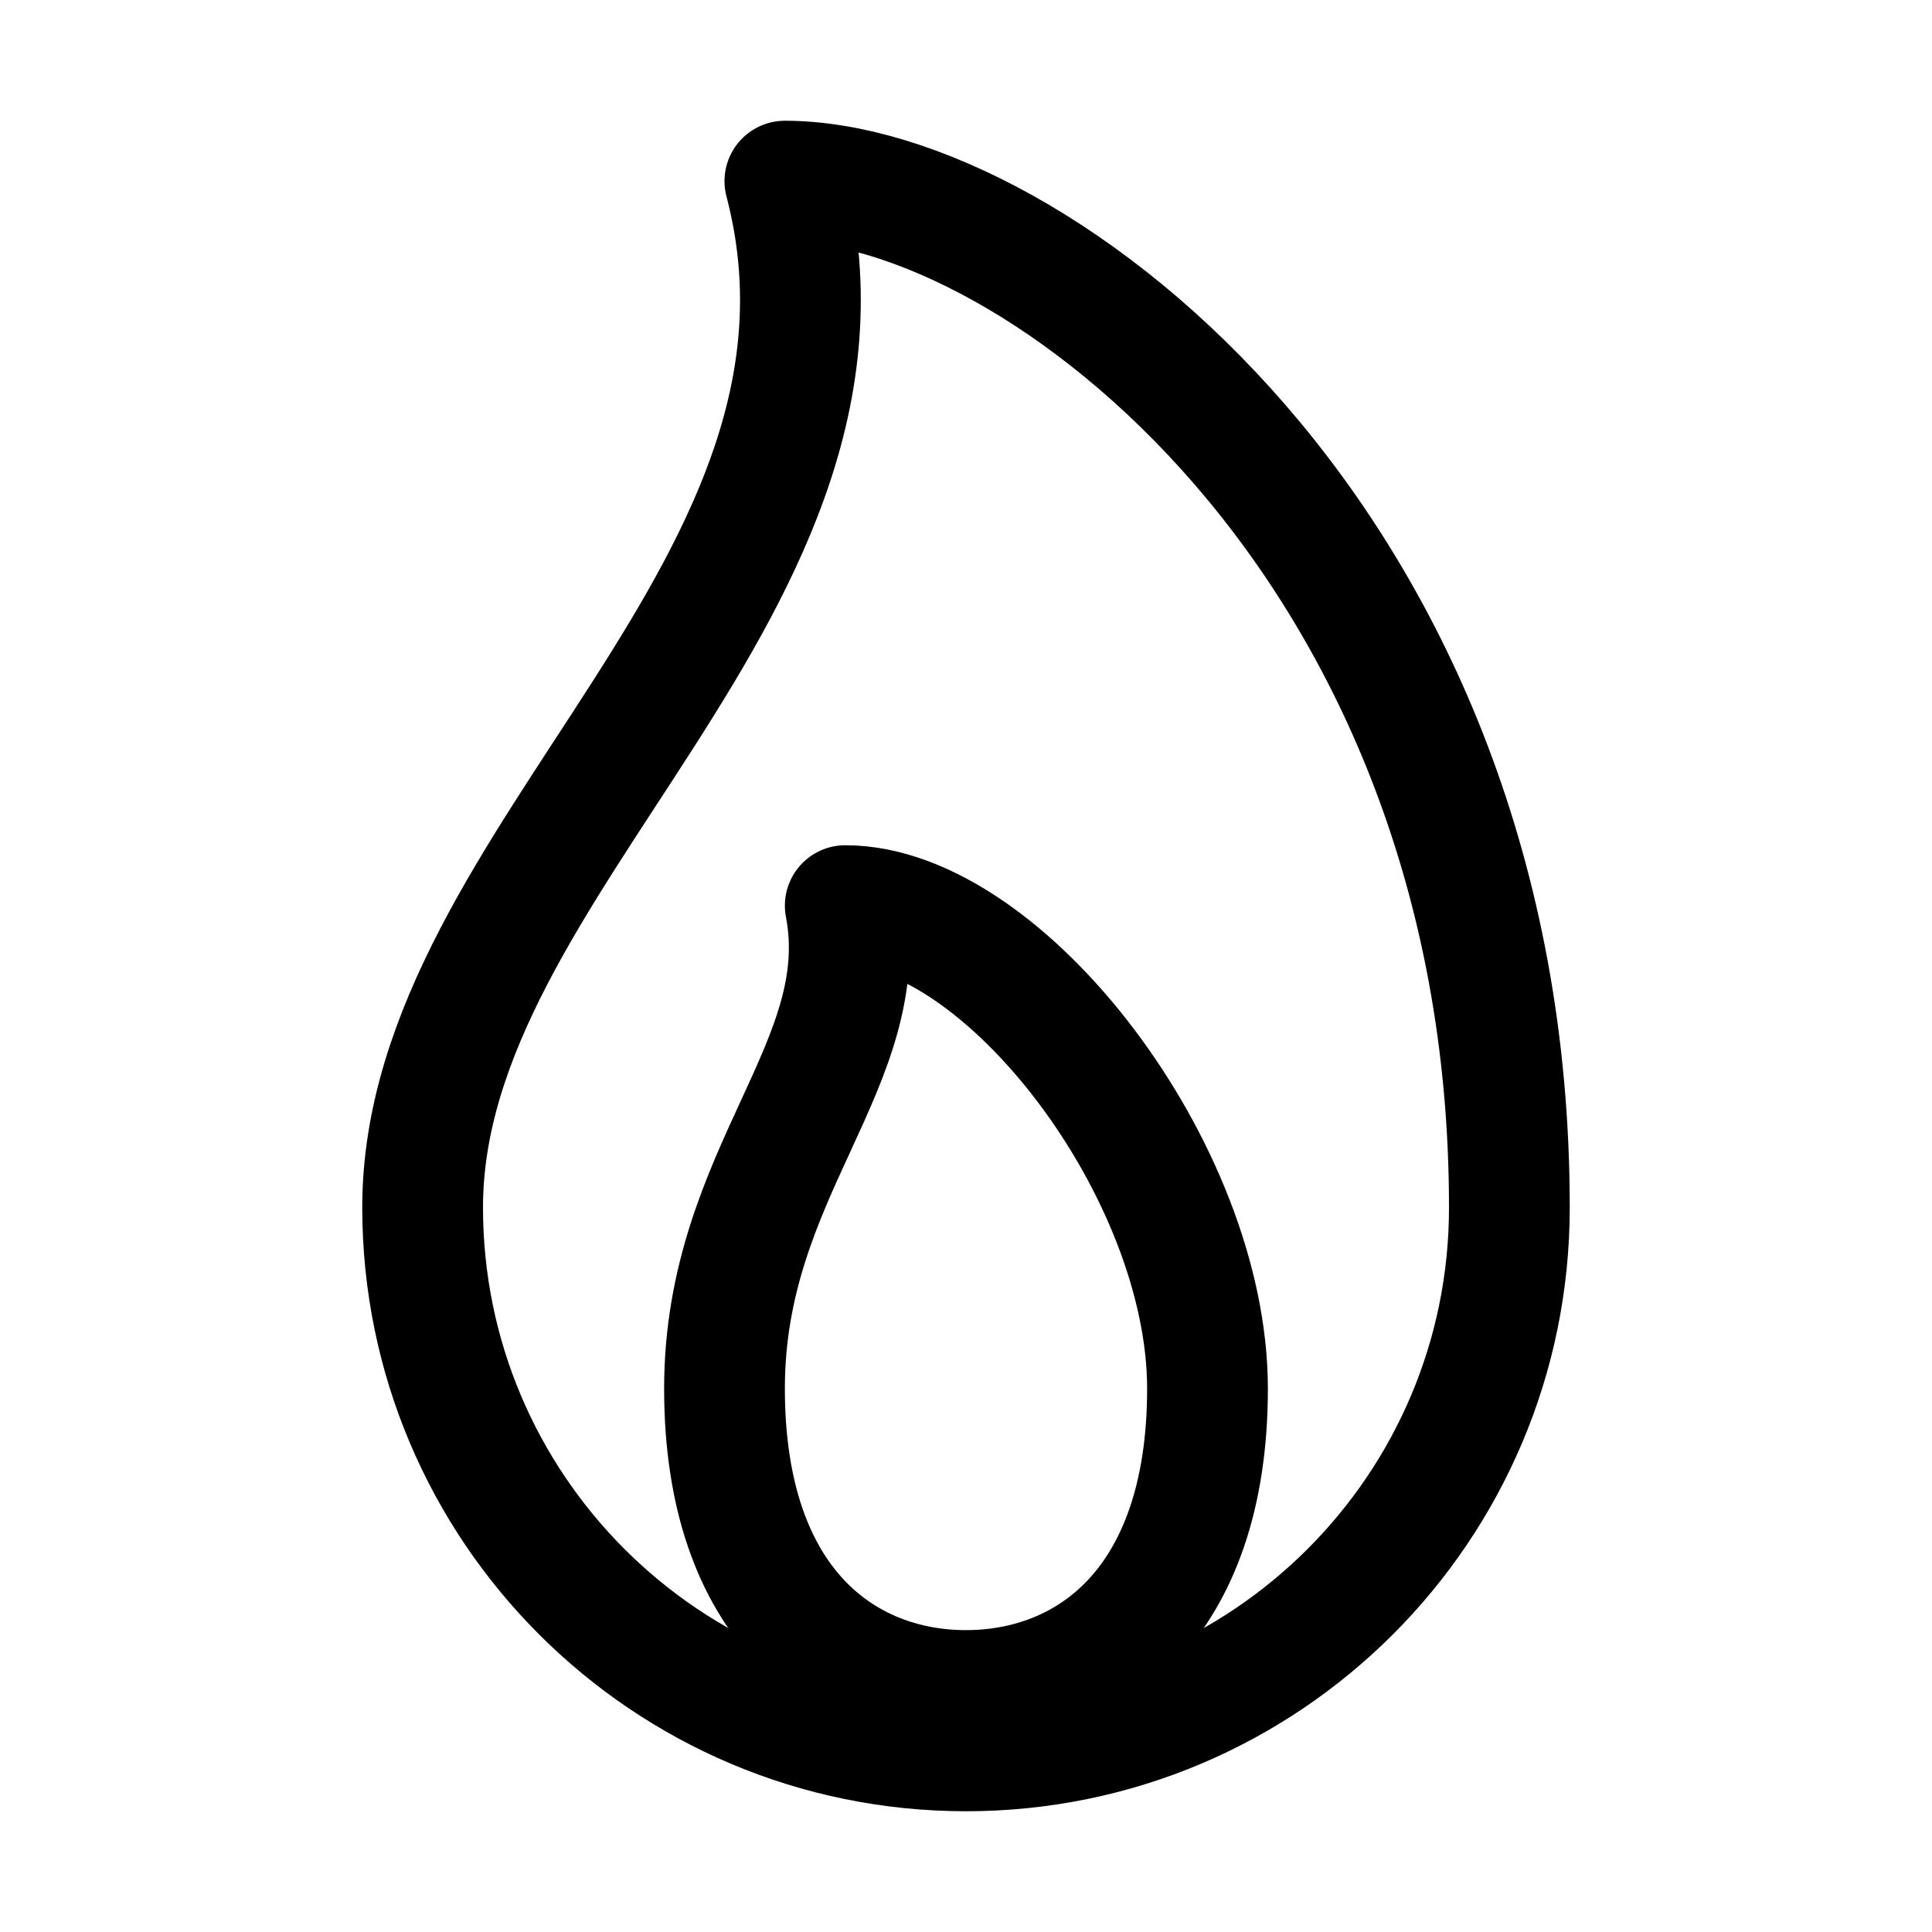
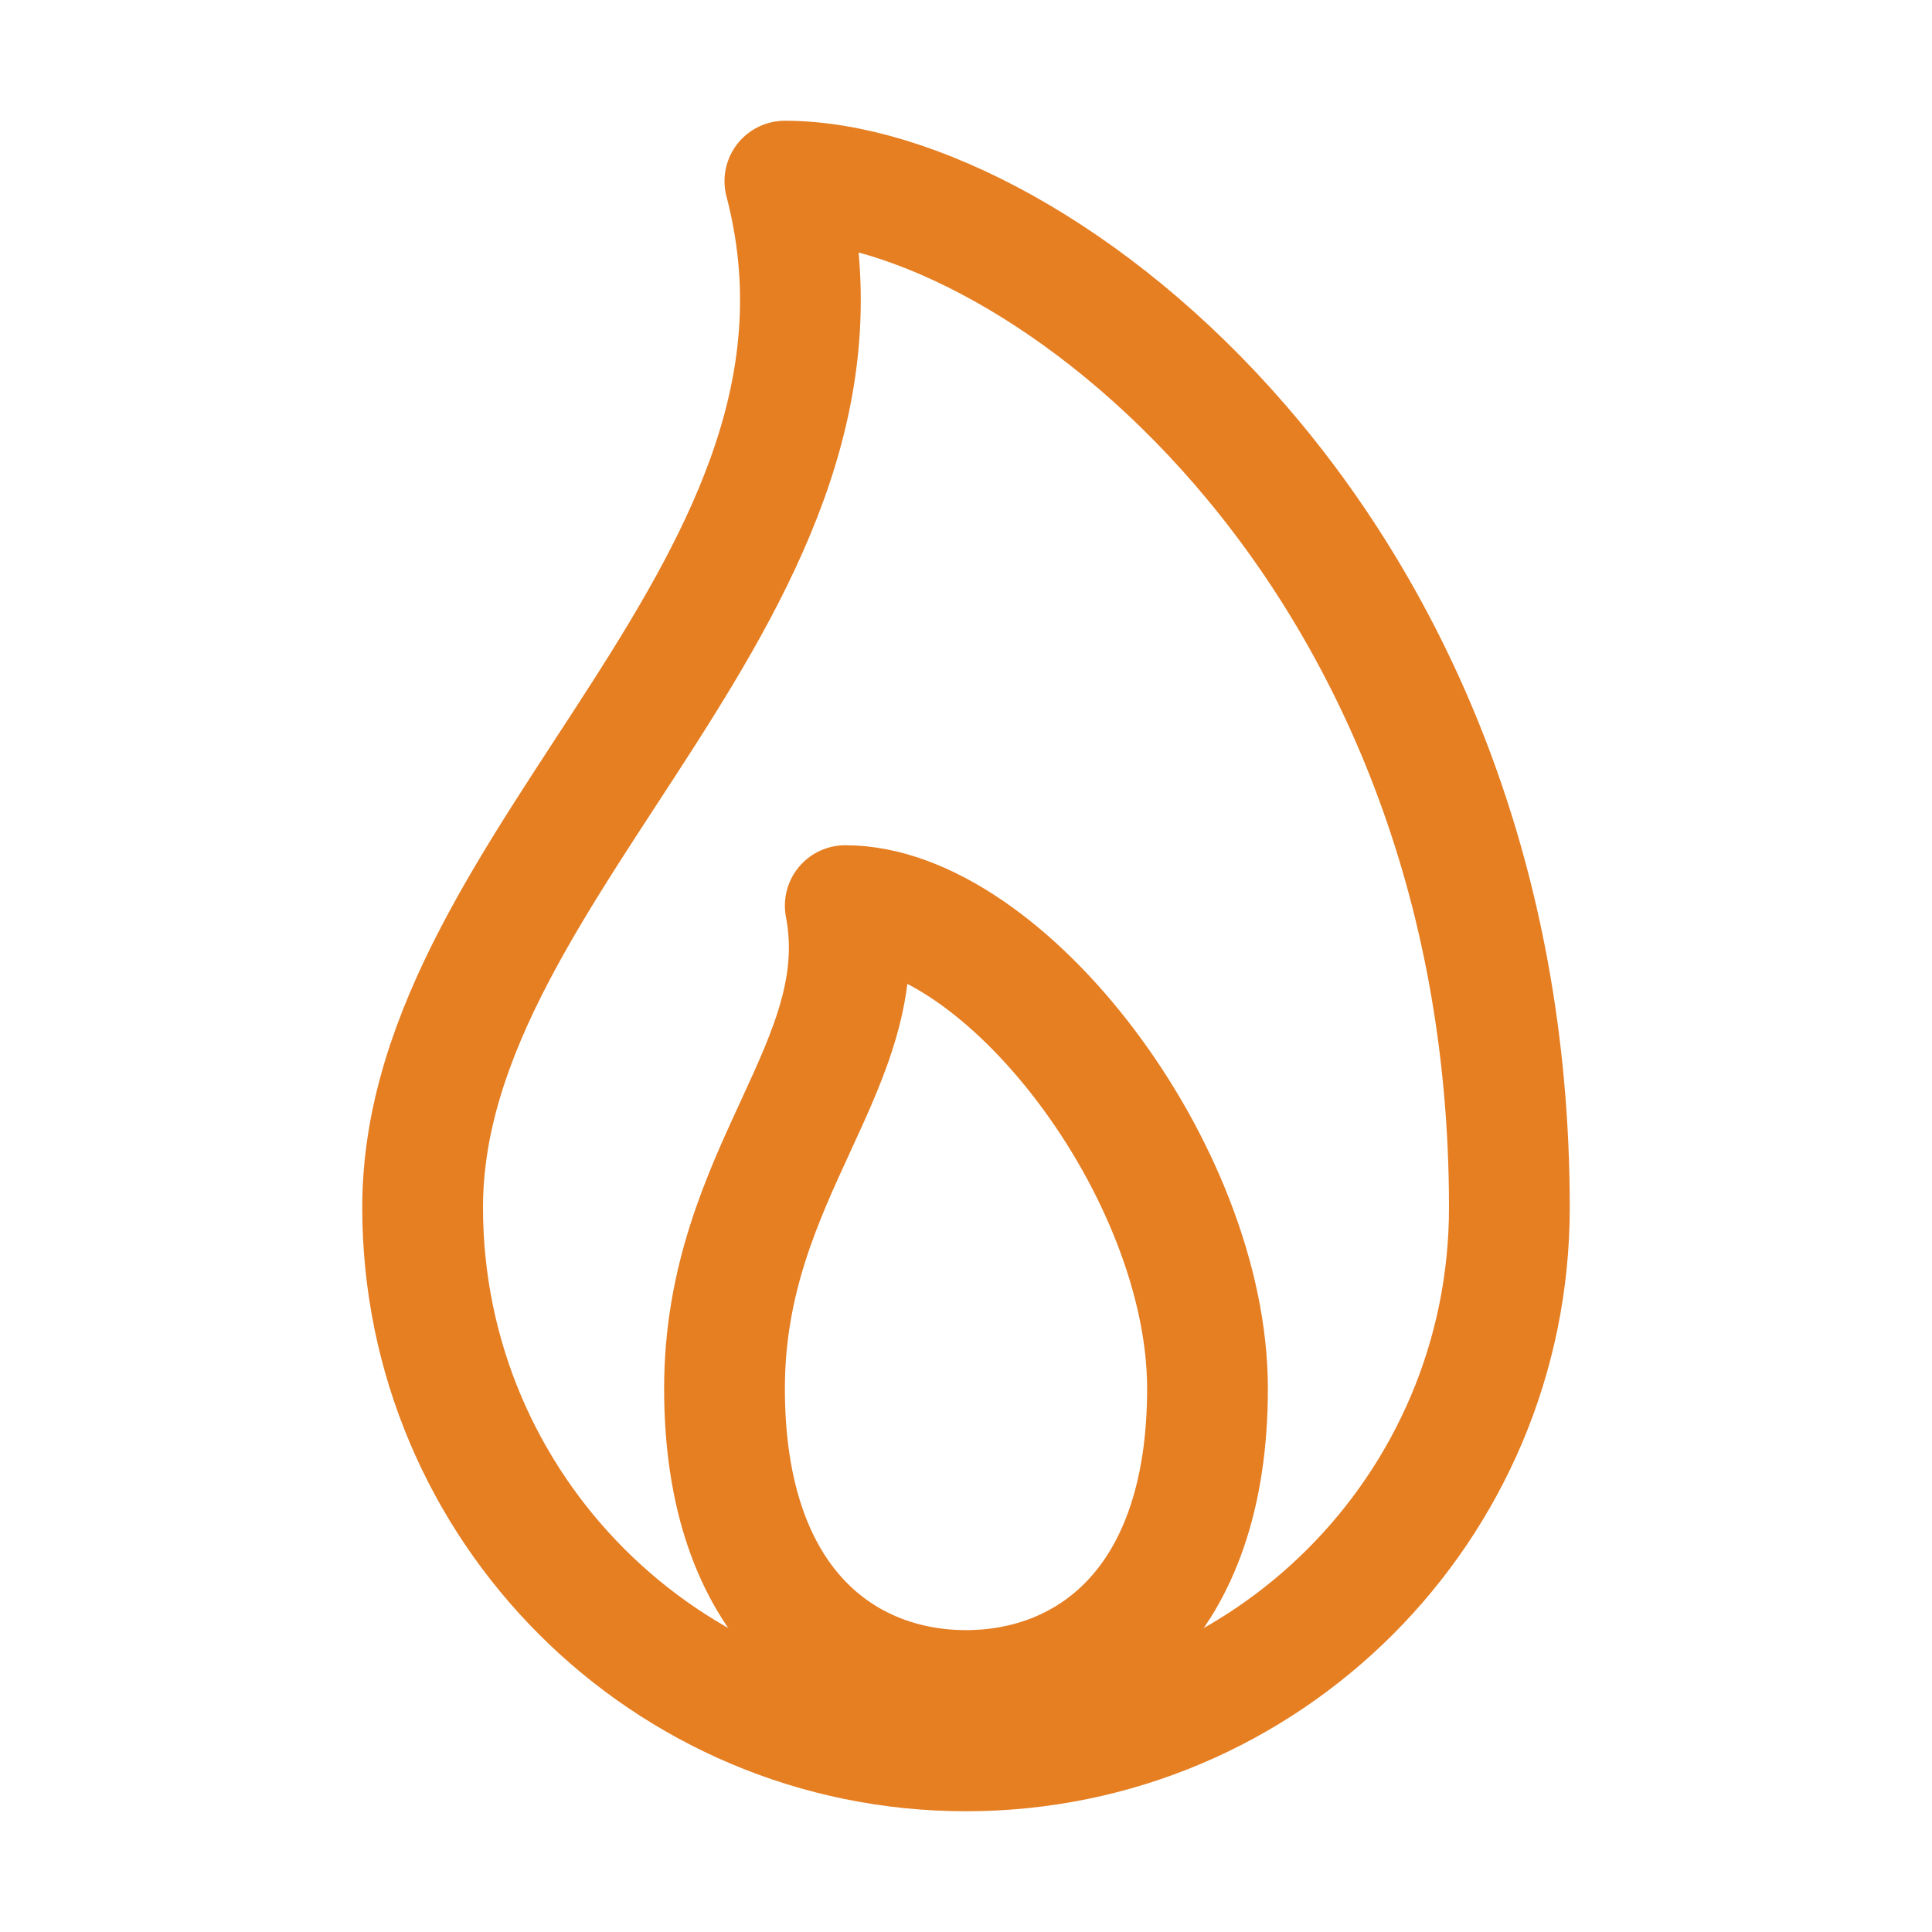
<svg xmlns="http://www.w3.org/2000/svg" class="ionicon" viewBox="0 0 512 512">
-   <path d="M112 320c0-93 124-165 96-272 66 0 192 96 192 272a144 144 0 01-288 0z" fill="none" stroke="currentColor" stroke-linecap="round" stroke-linejoin="round" stroke-width="32" />
-   <path d="M320 368c0 57.71-32 80-64 80s-64-22.29-64-80 40-86 32-128c42 0 96 70.29 96 128z" fill="none" stroke="currentColor" stroke-linecap="round" stroke-linejoin="round" stroke-width="32" />
+   <path d="M112 320c0-93 124-165 96-272 66 0 192 96 192 272a144 144 0 01-288 0z" fill="none" stroke="#e67e22" stroke-linecap="round" stroke-linejoin="round" stroke-width="32" />
+   <path d="M320 368c0 57.71-32 80-64 80s-64-22.29-64-80 40-86 32-128c42 0 96 70.29 96 128z" fill="none" stroke="#e67e22" stroke-linecap="round" stroke-linejoin="round" stroke-width="32" />
</svg>
